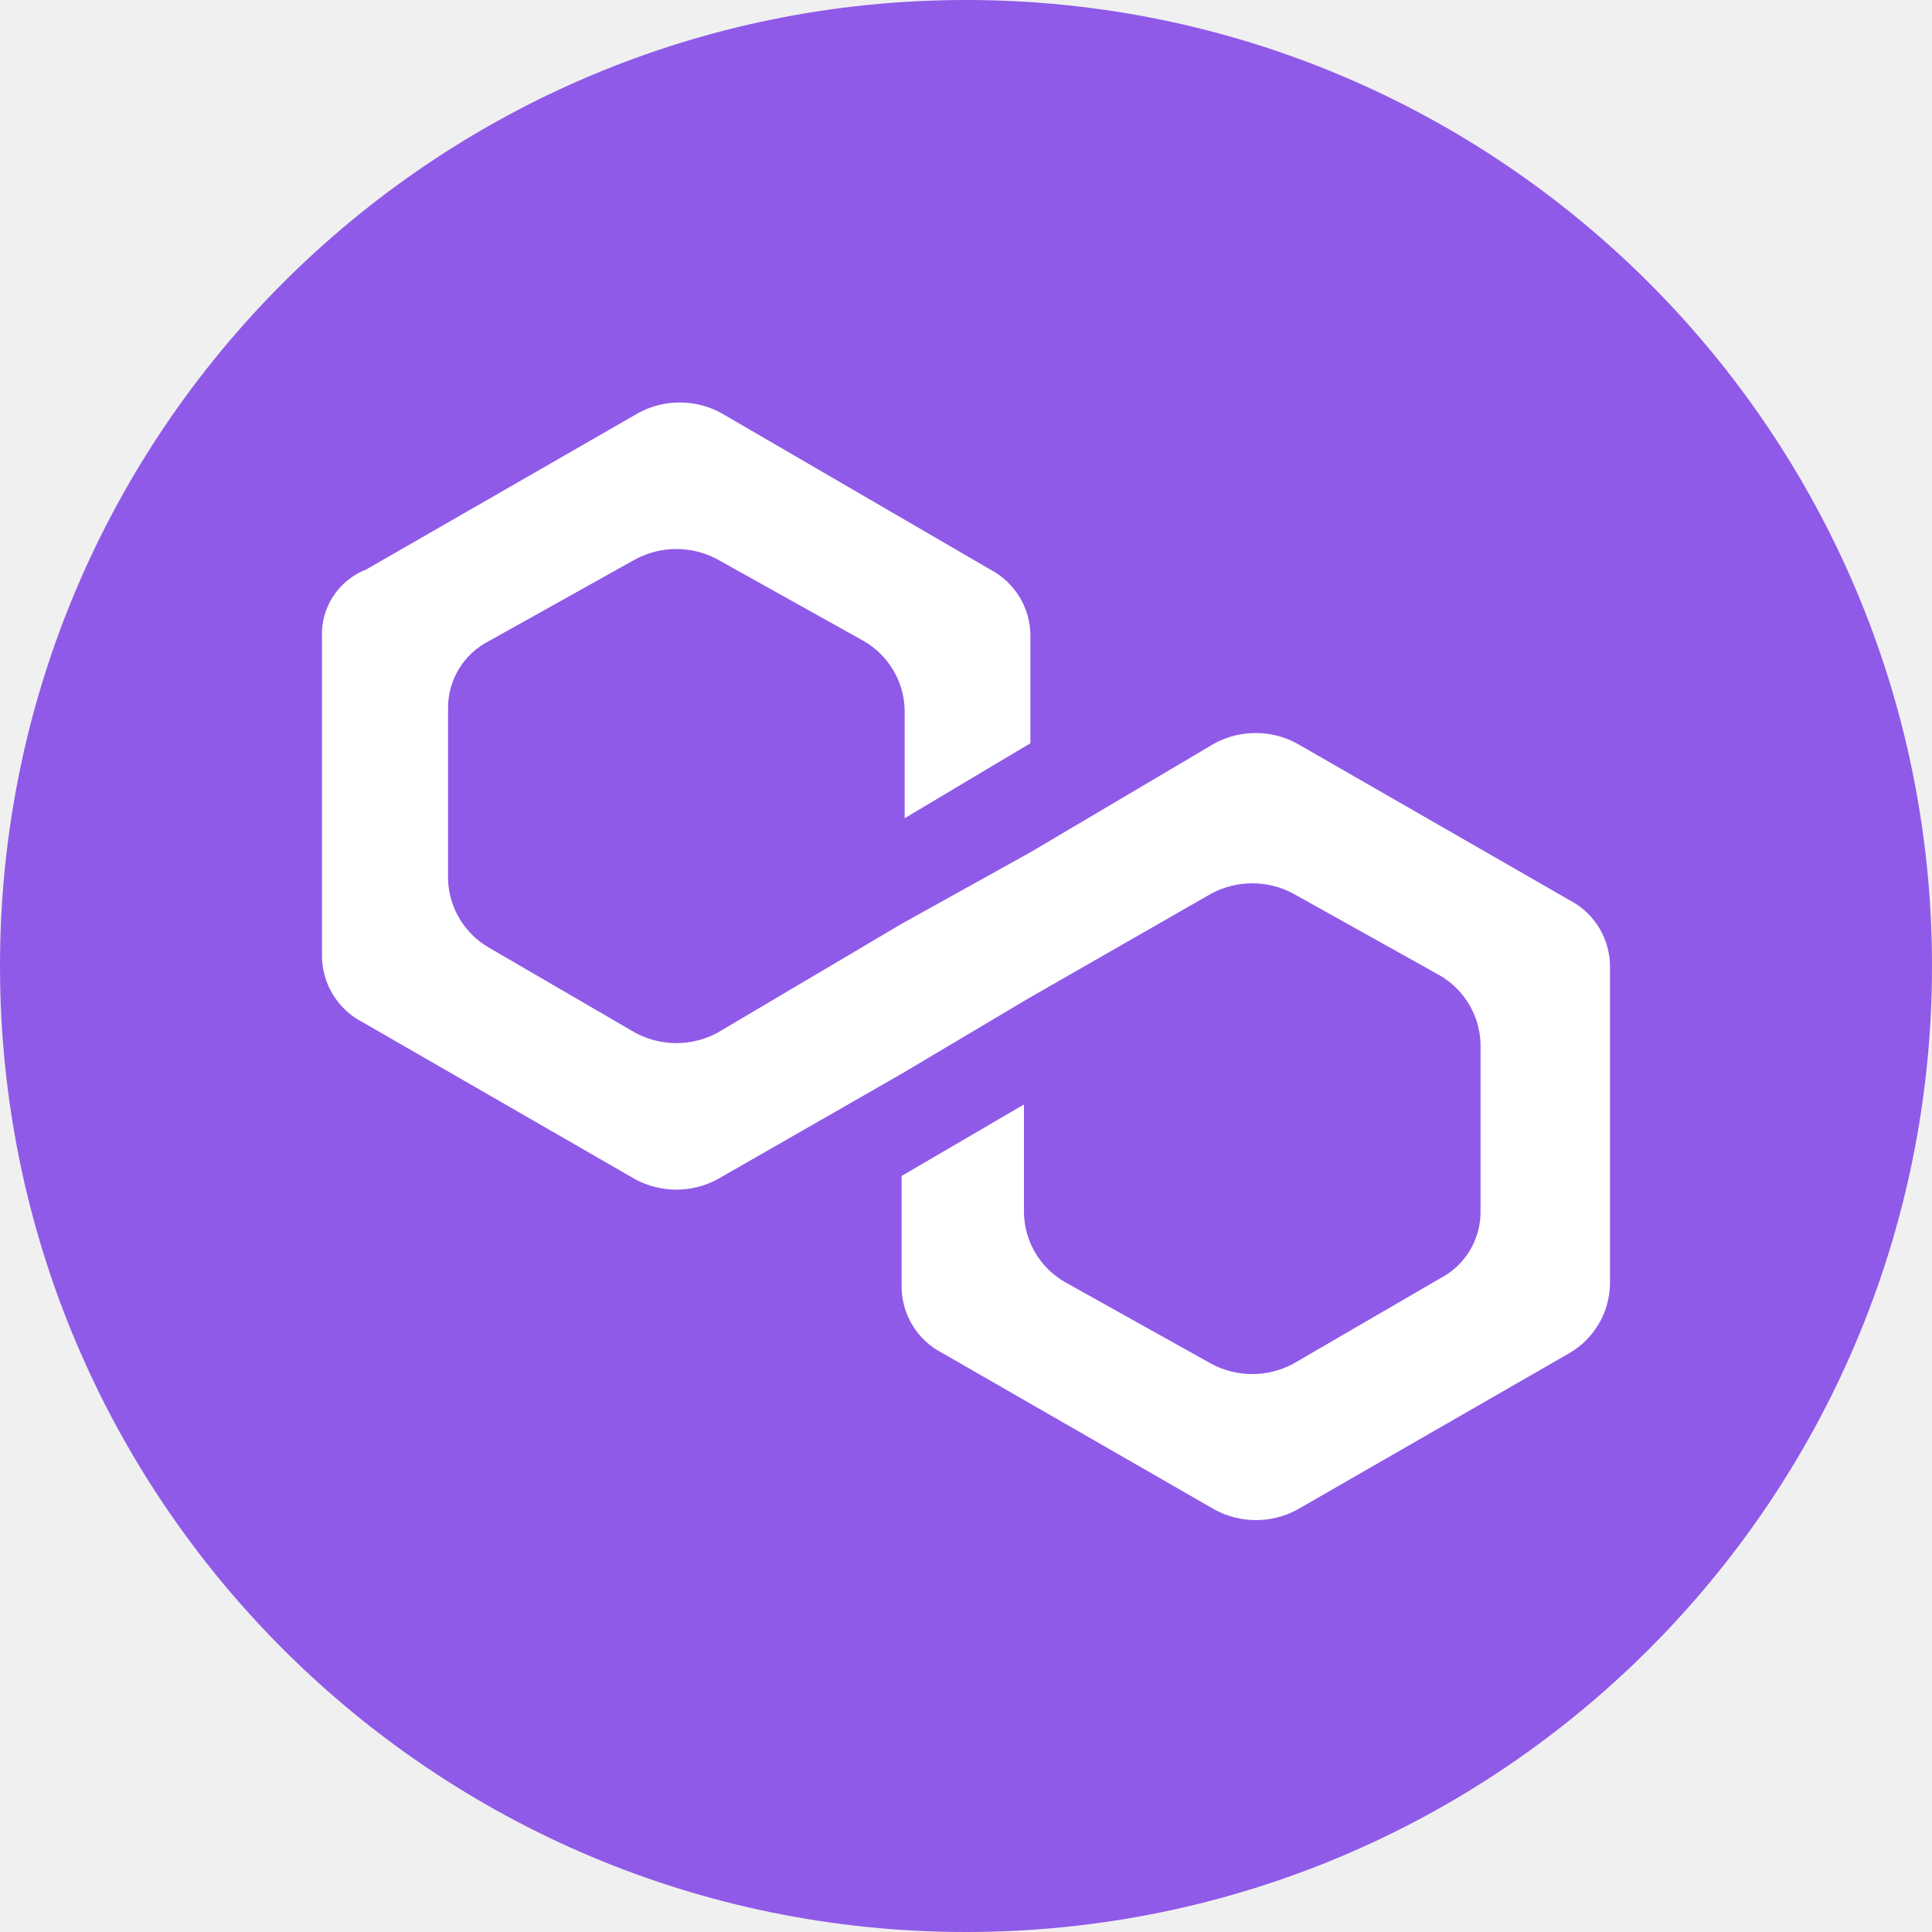
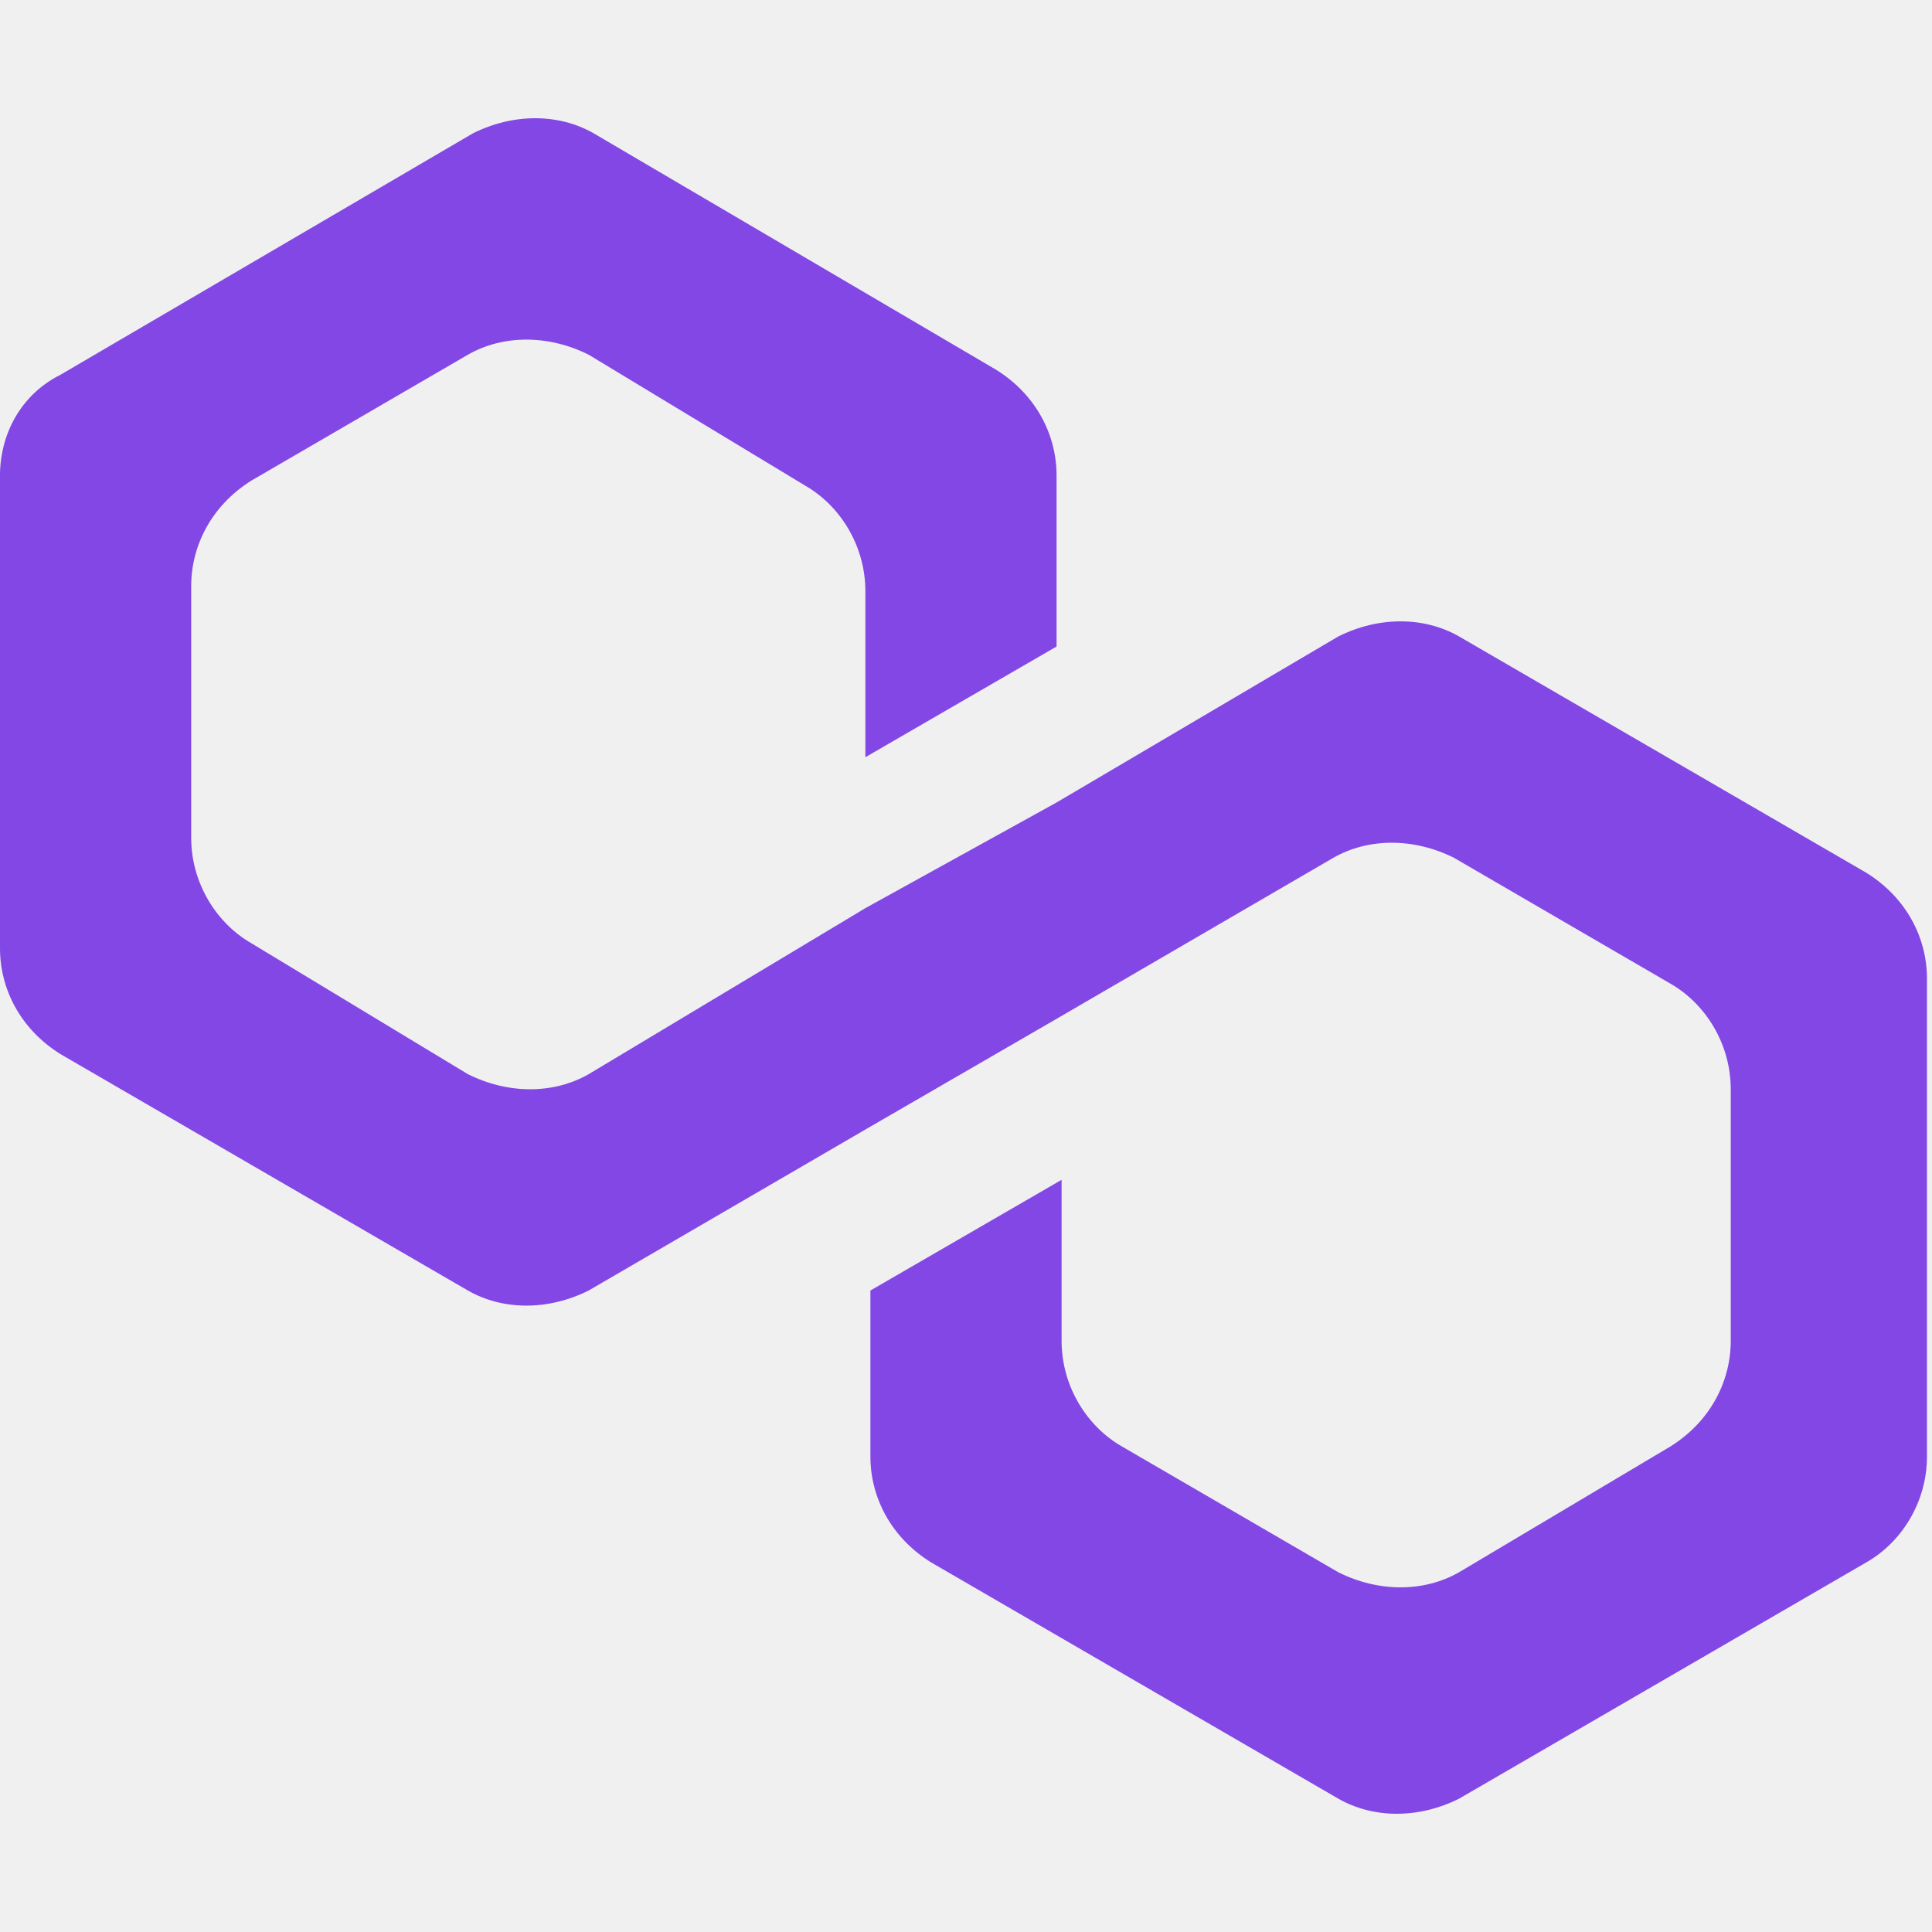
- <svg xmlns="http://www.w3.org/2000/svg" viewBox="0 0 100 100">
+ <svg xmlns="http://www.w3.org/2000/svg" version="1.1" id="Layer_1" x="0px" y="0px" width="37" height="37" viewBox="0 0 38.4 33.5" style="enable-background:new 0 0 38.4 33.5;" xml:space="preserve">
+   <style type="text/css">
+ 	.st0{fill:#8247E5;}
+ </style>
  <g>
-     <path d="M50,0A50,50,0,1,1,0,50,50,50,0,0,1,50,0Z" style="fill: #8f5ae8" />
-     <path d="M67.108,38.471a4.492,4.492,0,0,0-4.233,0l-9.542,5.642-6.667,3.704L37.125,53.462a4.492,4.492,0,0,1-4.233,0L25.308,49.05a4.233,4.233,0,0,1-2.117-3.529v-8.812a3.879,3.879,0,0,1,2.117-3.529l7.583-4.233a4.492,4.492,0,0,1,4.233,0l7.583,4.233A4.233,4.233,0,0,1,46.825,36.708V42.35l6.508-3.879V33.004A3.879,3.879,0,0,0,51.25,29.475L37.3,21.362a4.492,4.492,0,0,0-4.233,0L18.958,29.475a3.596,3.596,0,0,0-2.292,3.529v16.4a3.879,3.879,0,0,0,2.117,3.513l14.108,8.129a4.492,4.492,0,0,0,4.233,0l9.542-5.467L53.192,51.7,62.7,46.25a4.492,4.492,0,0,1,4.233,0l7.583,4.233a4.233,4.233,0,0,1,2.117,3.529v8.642a3.879,3.879,0,0,1-2.117,3.529l-7.583,4.408a4.492,4.492,0,0,1-4.233,0L55.117,66.358A4.233,4.233,0,0,1,53,62.829v-5.662l-6.333,3.7v5.642a3.879,3.879,0,0,0,2.117,3.529L62.892,78.15a4.492,4.492,0,0,0,4.233,0l14.108-8.113a4.233,4.233,0,0,0,2.1-3.525V50.108a3.879,3.879,0,0,0-2.117-3.529Z" style="fill: #fff" />
+     <path class="st0" d="M29,10.2c-0.7-0.4-1.6-0.4-2.4,0L21,13.5l-3.8,2.1l-5.5,3.3c-0.7,0.4-1.6,0.4-2.4,0L5,16.3   c-0.7-0.4-1.2-1.2-1.2-2.1v-5c0-0.8,0.4-1.6,1.2-2.1l4.3-2.5c0.7-0.4,1.6-0.4,2.4,0L16,7.2c0.7,0.4,1.2,1.2,1.2,2.1v3.3l3.8-2.2V7   c0-0.8-0.4-1.6-1.2-2.1l-8-4.7c-0.7-0.4-1.6-0.4-2.4,0L1.2,5C0.4,5.4,0,6.2,0,7v9.4c0,0.8,0.4,1.6,1.2,2.1l8.1,4.7   c0.7,0.4,1.6,0.4,2.4,0l5.5-3.2l3.8-2.2l5.5-3.2c0.7-0.4,1.6-0.4,2.4,0l4.3,2.5c0.7,0.4,1.2,1.2,1.2,2.1v5c0,0.8-0.4,1.6-1.2,2.1   L29,28.8c-0.7,0.4-1.6,0.4-2.4,0l-4.3-2.5c-0.7-0.4-1.2-1.2-1.2-2.1V21l-3.8,2.2v3.3c0,0.8,0.4,1.6,1.2,2.1l8.1,4.7   c0.7,0.4,1.6,0.4,2.4,0l8.1-4.7c0.7-0.4,1.2-1.2,1.2-2.1V17c0-0.8-0.4-1.6-1.2-2.1L29,10.2z" />
  </g>
</svg>
